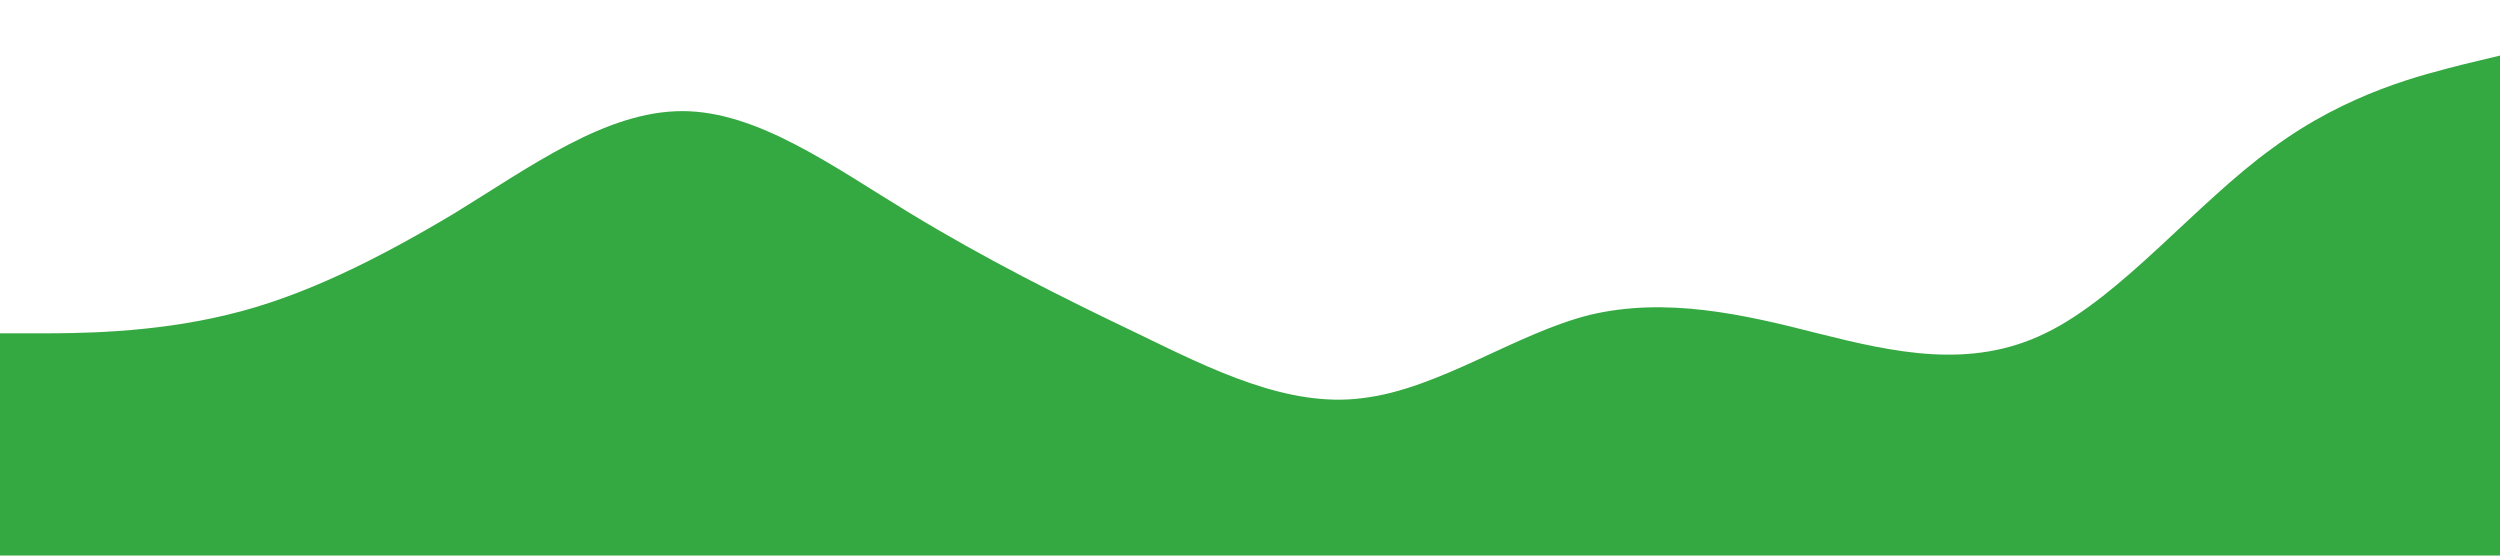
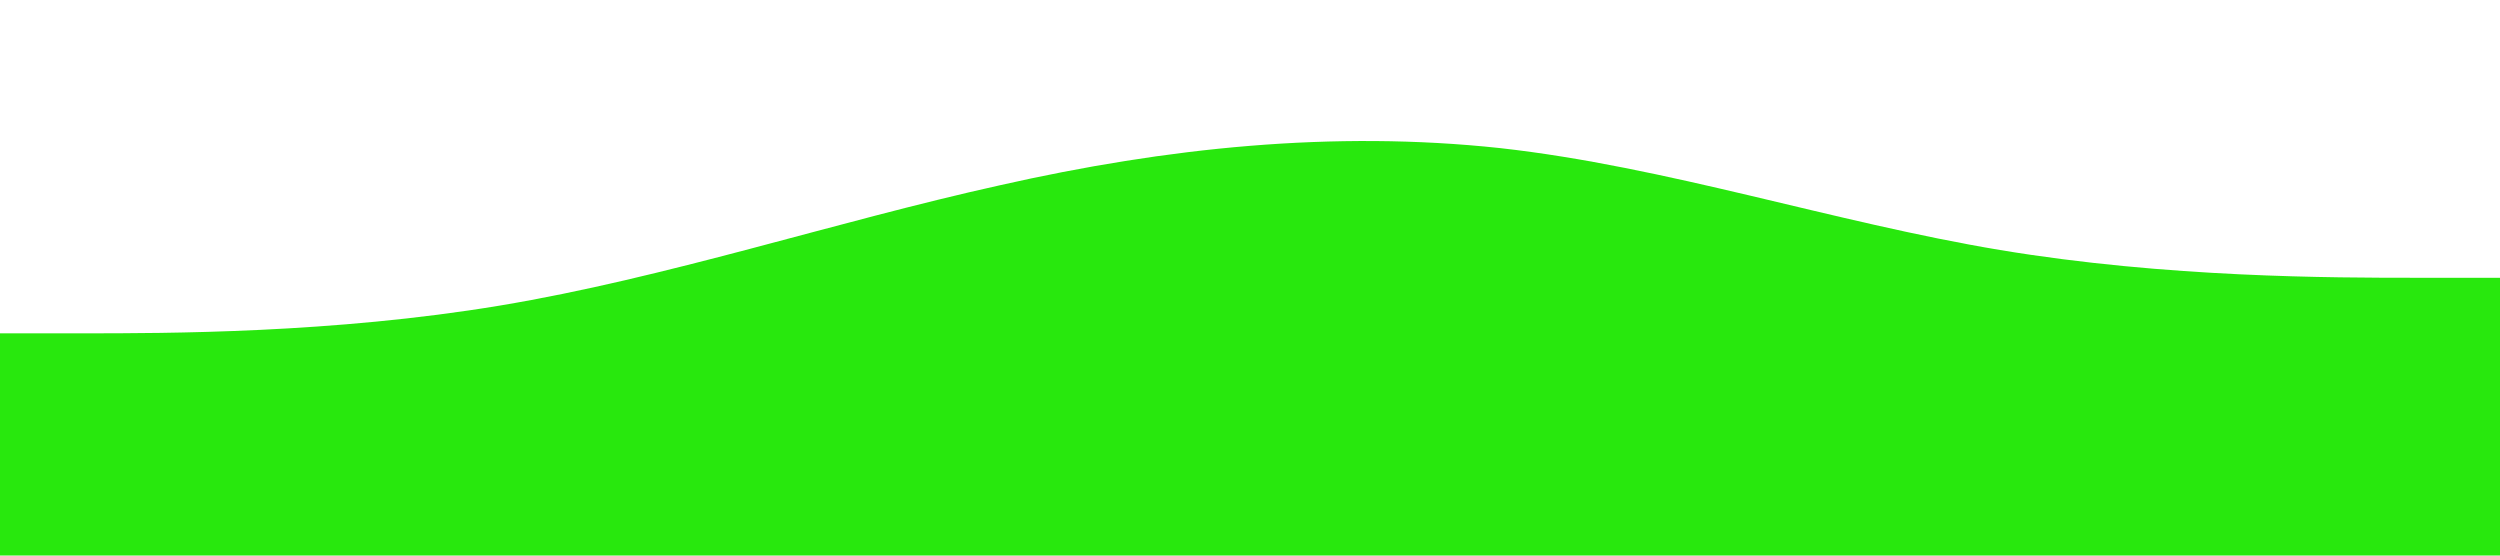
<svg xmlns="http://www.w3.org/2000/svg" viewBox="0 0 1440 320">
-   <path fill="#35A941" fill-opacity="1" d="M0,192L21.8,192C43.6,192,87,192,131,181.3C174.5,171,218,149,262,122.7C305.5,96,349,64,393,64C436.4,64,480,96,524,122.7C567.3,149,611,171,655,192C698.2,213,742,235,785,229.3C829.1,224,873,192,916,181.3C960,171,1004,181,1047,192C1090.9,203,1135,213,1178,192C1221.8,171,1265,117,1309,85.3C1352.7,53,1396,43,1418,37.3L1440,32L1440,320L1418.2,320C1396.4,320,1353,320,1309,320C1265.5,320,1222,320,1178,320C1134.5,320,1091,320,1047,320C1003.6,320,960,320,916,320C872.7,320,829,320,785,320C741.8,320,698,320,655,320C610.9,320,567,320,524,320C480,320,436,320,393,320C349.1,320,305,320,262,320C218.2,320,175,320,131,320C87.3,320,44,320,22,320L0,320Z" />
+   <path fill="#28E80D" fill-opacity="1" d="M0,192L48,192C96,192,192,192,288,176C384,160,480,128,576,106.7C672,85,768,75,864,85.3C960,96,1056,128,1152,144C1248,160,1344,160,1392,160L1440,160L1440,320L1392,320C1344,320,1248,320,1152,320C1056,320,960,320,864,320C768,320,672,320,576,320C480,320,384,320,288,320C192,320,96,320,48,320L0,320Z" />
</svg>
